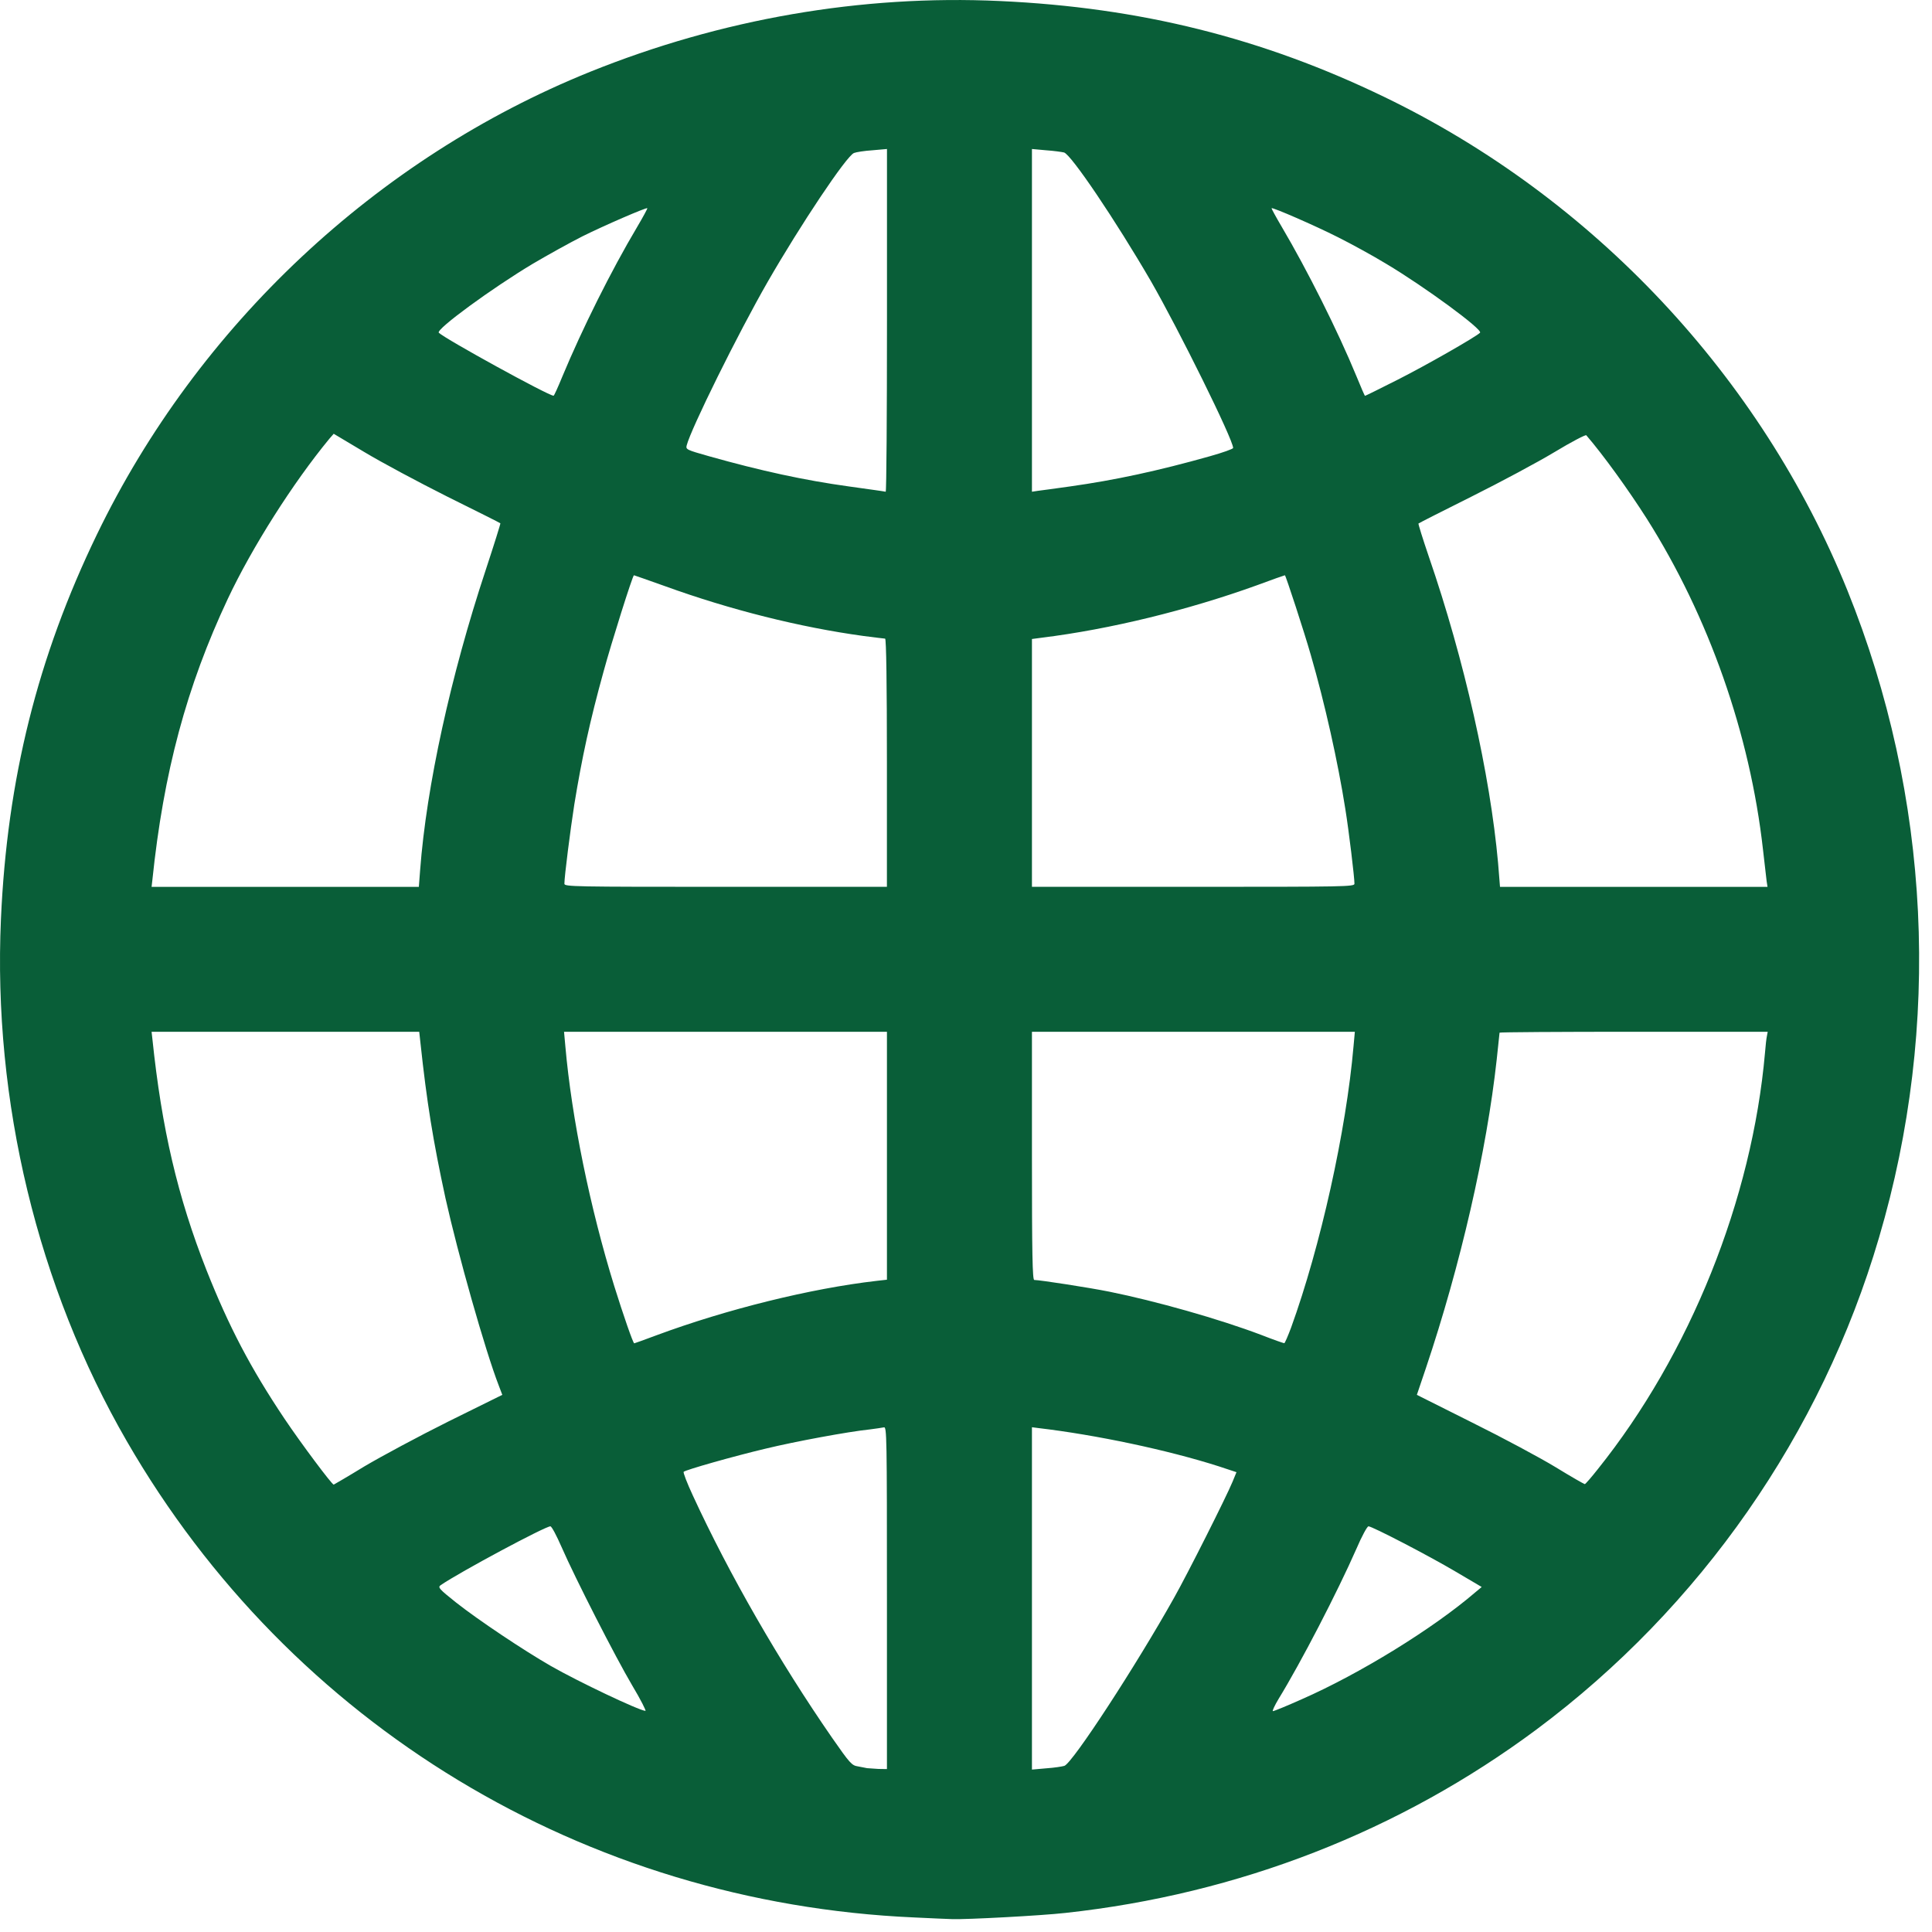
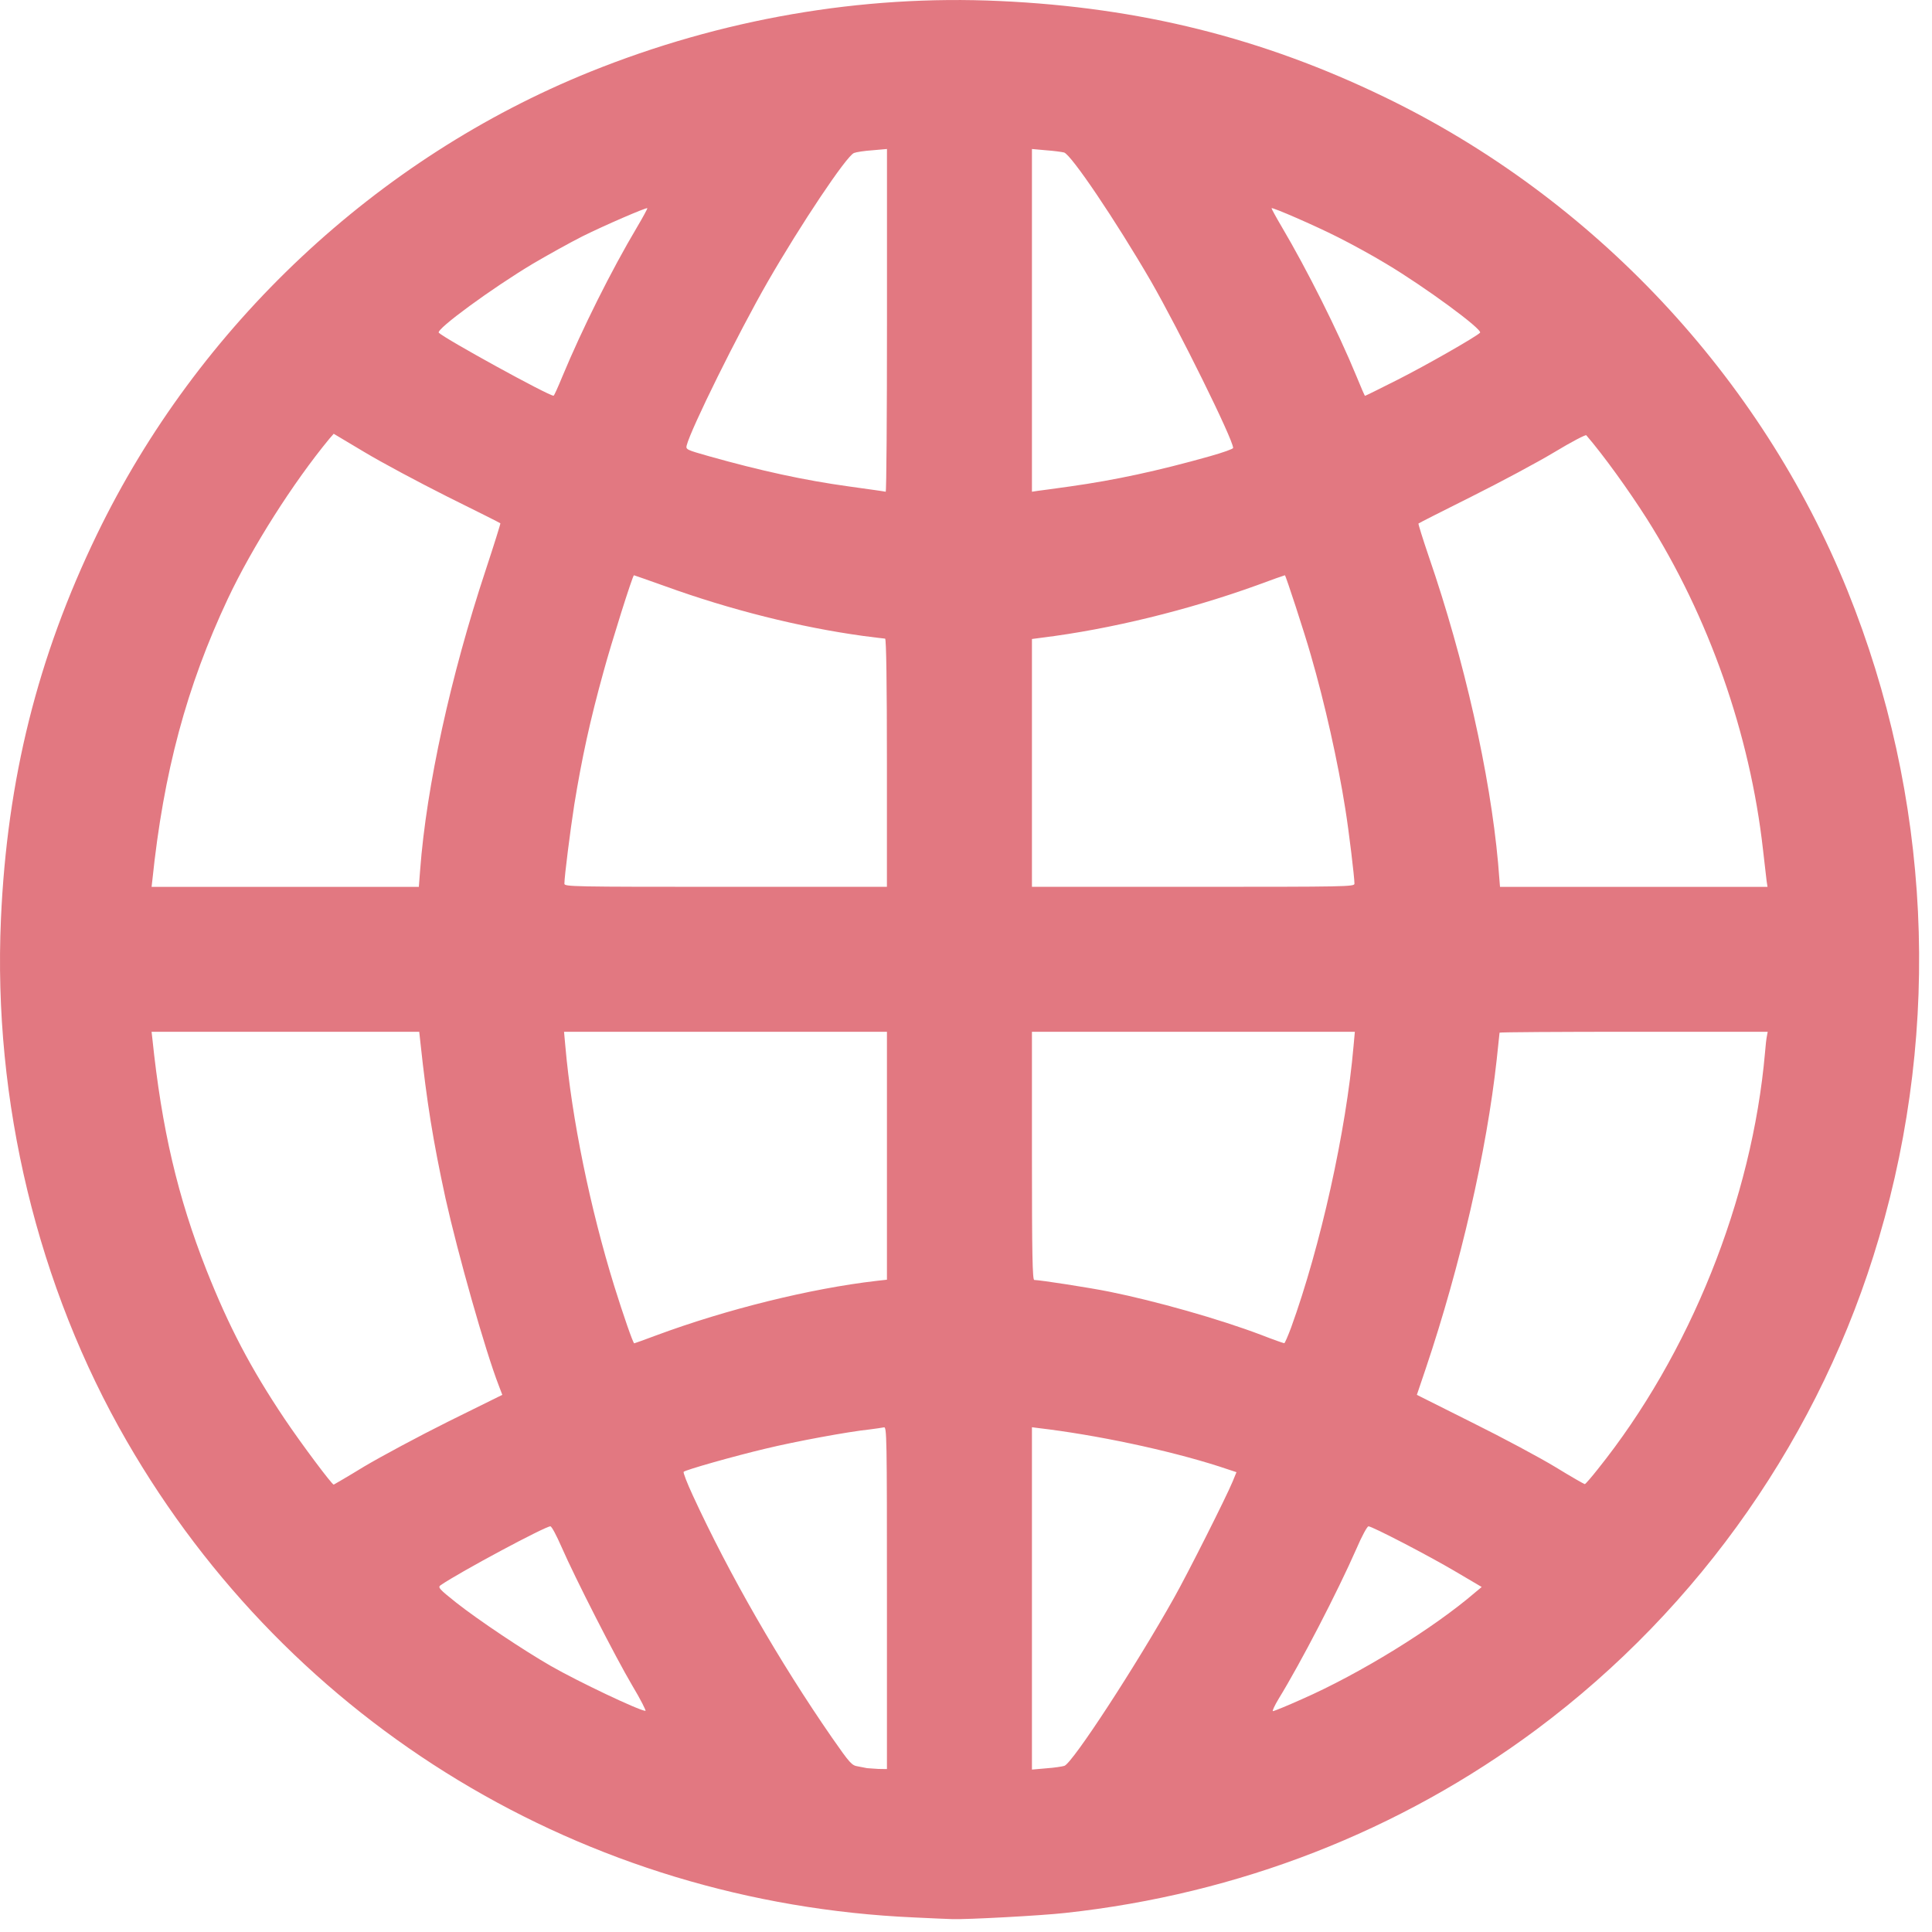
<svg xmlns="http://www.w3.org/2000/svg" width="150" height="150" viewBox="0 0 150 150" fill="none">
  <g opacity="1" transform="translate(0.002746582 0)  rotate(0 74.5 74.5)">
-     <path id="分组 2" fill-rule="evenodd" style="fill:#095E38" transform="translate(0 0)  rotate(0 74.5 74.5)" opacity="1" d="M73.93 149C75.01 149.04 80.85 148.73 82.71 148.52C96.16 147.06 108.68 142.17 119.3 134.27C132.02 124.79 141.41 111.32 145.88 96.1C150.76 79.59 149.89 61.84 143.43 45.84C136.72 29.25 123.71 15.37 107.48 7.53C98.01 2.95 88.53 0.58 77.63 0.08C66.88 -0.42 55.99 1.47 45.8 5.58C29.24 12.27 15.35 25.3 7.52 41.5C2.92 51.01 0.55 60.49 0.07 71.36C-0.56 85.49 2.92 99.91 9.84 111.89C22.56 133.93 45.39 147.74 70.97 148.87C72.32 148.93 73.66 149 73.93 149Z M66.599 137.14C66.879 137.2 67.199 137.25 67.319 137.28C67.429 137.29 67.819 137.32 68.199 137.34L68.859 137.35L68.859 124.05C68.859 111.46 68.849 110.75 68.619 110.82C68.479 110.85 67.989 110.92 67.529 110.98C65.869 111.15 61.719 111.92 59.449 112.47C56.959 113.06 53.229 114.12 53.079 114.27C53.019 114.31 53.339 115.14 53.789 116.11C56.609 122.23 60.509 129.01 64.599 134.92C65.979 136.9 66.129 137.07 66.599 137.14Z M80.577 110.87L80.117 110.81L80.117 124.1L80.117 137.39L81.247 137.29C81.857 137.25 82.477 137.15 82.637 137.1C83.287 136.86 88.217 129.29 91.147 124.06C92.187 122.22 95.217 116.2 95.697 115.03L95.997 114.3L94.637 113.85C90.667 112.58 85.097 111.4 80.577 110.87Z M43.589 120.093C43.209 119.223 42.829 118.503 42.729 118.503C42.329 118.503 35.729 122.033 34.209 123.073C33.969 123.243 34.099 123.373 35.399 124.413C37.149 125.793 40.639 128.123 42.759 129.343C44.929 130.583 49.589 132.793 50.109 132.833C50.189 132.853 49.739 131.953 49.079 130.853C47.769 128.633 44.659 122.543 43.589 120.093Z M114.556 123.613L115.036 123.213L113.016 122.023C110.886 120.763 106.526 118.503 106.246 118.503C106.146 118.503 105.726 119.273 105.316 120.233C103.826 123.623 100.986 129.103 99.266 131.903C98.956 132.423 98.756 132.853 98.826 132.853C98.916 132.853 99.916 132.443 101.056 131.933C105.566 129.953 111.256 126.453 114.556 123.613Z M34.826 110.356L38.996 108.296L38.726 107.586C37.666 104.856 35.546 97.346 34.586 93.036C33.616 88.556 33.136 85.596 32.636 80.926L32.546 80.106L22.146 80.106L11.766 80.106L11.826 80.636C12.556 87.656 13.796 92.936 16.026 98.606C17.776 103.016 19.446 106.206 22.076 110.136C23.386 112.086 25.766 115.266 25.906 115.266C25.916 115.266 27.006 114.636 28.296 113.846C29.596 113.076 32.536 111.496 34.826 110.356Z M116.202 82.256C115.422 89.376 113.392 98.226 110.692 106.256L110.002 108.296L114.292 110.446C116.672 111.626 119.582 113.186 120.782 113.916C121.972 114.646 123.002 115.236 123.042 115.226C123.102 115.216 123.552 114.696 124.042 114.076C131.202 105.146 136.032 93.126 137.032 81.726C137.072 81.186 137.142 80.596 137.182 80.426L137.242 80.106L126.832 80.106C121.102 80.106 116.422 80.136 116.422 80.176C116.422 80.216 116.322 81.156 116.202 82.256Z M47.689 99.856C48.379 102.066 49.149 104.296 49.239 104.296C49.259 104.296 50.049 104.016 50.979 103.666C56.399 101.656 62.929 100.036 68.059 99.446L68.859 99.356L68.859 89.726L68.859 80.106L56.329 80.106L43.789 80.106L43.889 81.206C44.379 86.816 45.819 93.816 47.689 99.856Z M86.127 100.286C89.737 101.016 94.627 102.396 97.927 103.646C98.847 104.006 99.647 104.286 99.707 104.286C99.747 104.296 99.987 103.746 100.237 103.076C102.517 96.786 104.517 87.796 105.087 81.206L105.187 80.106L92.657 80.106L80.117 80.106L80.117 89.736C80.117 97.346 80.157 99.376 80.297 99.376C80.777 99.386 84.537 99.966 86.127 100.286Z M17.686 46.488C14.486 53.298 12.696 59.948 11.826 68.338L11.766 68.858L22.146 68.858L32.516 68.858L32.616 67.558C33.106 61.038 34.986 52.478 37.706 44.258C38.356 42.288 38.866 40.658 38.846 40.628C38.826 40.598 36.966 39.668 34.726 38.558C32.496 37.438 29.596 35.888 28.286 35.098L25.906 33.678L25.566 34.068C22.756 37.478 19.586 42.458 17.686 46.488Z M68.857 59.222C68.857 53.112 68.807 49.583 68.717 49.583C68.647 49.583 67.877 49.483 67.007 49.373C62.127 48.703 56.707 47.352 51.607 45.502C50.317 45.042 49.237 44.663 49.217 44.663C49.117 44.663 47.457 49.932 46.857 52.142C45.797 55.972 45.177 58.843 44.587 62.453C44.277 64.442 43.817 68.052 43.817 68.612C43.817 68.843 44.507 68.853 56.337 68.853L68.857 68.853L68.857 59.222Z M80.867 49.513L80.117 49.612L80.117 59.233L80.117 68.853L92.637 68.853C104.477 68.853 105.157 68.843 105.157 68.612C105.157 68.123 104.727 64.532 104.447 62.803C103.877 59.182 102.857 54.602 101.767 50.852C101.267 49.093 99.817 44.663 99.757 44.663C99.727 44.663 98.727 45.013 97.547 45.453C92.217 47.373 86.207 48.852 80.867 49.513Z M120.697 35.095C119.387 35.885 116.487 37.435 114.247 38.555C112.017 39.665 110.157 40.615 110.127 40.645C110.097 40.665 110.457 41.825 110.927 43.205C113.687 51.215 115.687 60.125 116.307 66.995L116.457 68.855L126.847 68.855L137.227 68.855L137.157 68.405C137.127 68.155 137.007 67.055 136.877 65.975C135.867 56.965 132.657 47.865 127.857 40.275C126.417 38.015 124.477 35.325 123.157 33.795C123.117 33.725 121.987 34.315 120.697 35.095Z M67.732 11.668C67.122 11.708 66.472 11.808 66.302 11.878C65.722 12.098 62.152 17.448 59.602 21.878C57.282 25.918 53.642 33.288 53.312 34.578C53.232 34.898 53.302 34.928 55.032 35.418C59.082 36.558 62.432 37.288 65.912 37.768C67.752 38.028 68.452 38.118 68.762 38.178C68.822 38.178 68.862 32.198 68.862 24.888L68.862 11.568L67.732 11.668Z M83.067 37.768C86.557 37.278 89.907 36.558 93.947 35.418C94.937 35.138 95.737 34.858 95.737 34.778C95.737 34.128 91.537 25.628 89.347 21.818C86.627 17.138 83.157 11.988 82.607 11.838C82.437 11.798 81.807 11.708 81.217 11.668L80.117 11.568L80.117 24.878L80.117 38.178L80.577 38.108C80.817 38.078 81.947 37.928 83.067 37.768Z M49.476 17.604C49.926 16.844 50.276 16.194 50.256 16.164C50.176 16.094 46.956 17.484 45.226 18.344C44.256 18.834 42.526 19.794 41.356 20.484C38.246 22.344 33.816 25.574 34.066 25.834C34.576 26.324 42.576 30.724 42.976 30.724C43.016 30.734 43.326 30.044 43.666 29.214C45.186 25.564 47.436 21.034 49.476 17.604Z M114.907 25.833C115.147 25.593 110.567 22.233 107.607 20.473C106.587 19.853 104.907 18.933 103.867 18.413C102.067 17.503 98.797 16.083 98.718 16.163C98.707 16.193 99.058 16.843 99.507 17.603C101.457 20.903 103.867 25.693 105.317 29.223C105.657 30.053 105.947 30.733 105.977 30.733C106.007 30.733 107.147 30.173 108.507 29.483C110.667 28.393 114.577 26.163 114.907 25.833Z " />
+     <path id="分组 2" fill-rule="evenodd" style="fill:#E27881" transform="translate(0 0)  rotate(0 74.5 74.5)" opacity="1" d="M73.93 149C75.01 149.04 80.85 148.73 82.71 148.52C96.16 147.06 108.68 142.17 119.3 134.27C132.02 124.79 141.41 111.32 145.88 96.1C150.76 79.59 149.89 61.84 143.43 45.84C136.72 29.25 123.71 15.37 107.48 7.53C98.01 2.95 88.53 0.58 77.63 0.08C66.88 -0.42 55.99 1.47 45.8 5.58C29.24 12.27 15.35 25.3 7.52 41.5C2.92 51.01 0.55 60.49 0.07 71.36C-0.56 85.49 2.92 99.91 9.84 111.89C22.56 133.93 45.39 147.74 70.97 148.87C72.32 148.93 73.66 149 73.93 149Z M66.599 137.14C66.879 137.2 67.199 137.25 67.319 137.28C67.429 137.29 67.819 137.32 68.199 137.34L68.859 137.35L68.859 124.05C68.859 111.46 68.849 110.75 68.619 110.82C68.479 110.85 67.989 110.92 67.529 110.98C65.869 111.15 61.719 111.92 59.449 112.47C56.959 113.06 53.229 114.12 53.079 114.27C53.019 114.31 53.339 115.14 53.789 116.11C56.609 122.23 60.509 129.01 64.599 134.92C65.979 136.9 66.129 137.07 66.599 137.14Z M80.577 110.87L80.117 110.81L80.117 124.1L80.117 137.39L81.247 137.29C81.857 137.25 82.477 137.15 82.637 137.1C83.287 136.86 88.217 129.29 91.147 124.06C92.187 122.22 95.217 116.2 95.697 115.03L95.997 114.3L94.637 113.85C90.667 112.58 85.097 111.4 80.577 110.87Z M43.589 120.093C43.209 119.223 42.829 118.503 42.729 118.503C42.329 118.503 35.729 122.033 34.209 123.073C33.969 123.243 34.099 123.373 35.399 124.413C37.149 125.793 40.639 128.123 42.759 129.343C44.929 130.583 49.589 132.793 50.109 132.833C50.189 132.853 49.739 131.953 49.079 130.853C47.769 128.633 44.659 122.543 43.589 120.093Z M114.556 123.613L115.036 123.213L113.016 122.023C110.886 120.763 106.526 118.503 106.246 118.503C106.146 118.503 105.726 119.273 105.316 120.233C103.826 123.623 100.986 129.103 99.266 131.903C98.956 132.423 98.756 132.853 98.826 132.853C98.916 132.853 99.916 132.443 101.056 131.933C105.566 129.953 111.256 126.453 114.556 123.613Z M34.826 110.356L38.996 108.296L38.726 107.586C37.666 104.856 35.546 97.346 34.586 93.036C33.616 88.556 33.136 85.596 32.636 80.926L32.546 80.106L22.146 80.106L11.766 80.106L11.826 80.636C12.556 87.656 13.796 92.936 16.026 98.606C17.776 103.016 19.446 106.206 22.076 110.136C23.386 112.086 25.766 115.266 25.906 115.266C25.916 115.266 27.006 114.636 28.296 113.846C29.596 113.076 32.536 111.496 34.826 110.356Z M116.202 82.256C115.422 89.376 113.392 98.226 110.692 106.256L110.002 108.296L114.292 110.446C116.672 111.626 119.582 113.186 120.782 113.916C121.972 114.646 123.002 115.236 123.042 115.226C123.102 115.216 123.552 114.696 124.042 114.076C131.202 105.146 136.032 93.126 137.032 81.726C137.072 81.186 137.142 80.596 137.182 80.426L137.242 80.106L126.832 80.106C121.102 80.106 116.422 80.136 116.422 80.176C116.422 80.216 116.322 81.156 116.202 82.256Z M47.689 99.856C48.379 102.066 49.149 104.296 49.239 104.296C49.259 104.296 50.049 104.016 50.979 103.666C56.399 101.656 62.929 100.036 68.059 99.446L68.859 99.356L68.859 89.726L68.859 80.106L56.329 80.106L43.789 80.106L43.889 81.206C44.379 86.816 45.819 93.816 47.689 99.856Z M86.127 100.286C89.737 101.016 94.627 102.396 97.927 103.646C98.847 104.006 99.647 104.286 99.707 104.286C99.747 104.296 99.987 103.746 100.237 103.076C102.517 96.786 104.517 87.796 105.087 81.206L105.187 80.106L92.657 80.106L80.117 80.106L80.117 89.736C80.117 97.346 80.157 99.376 80.297 99.376C80.777 99.386 84.537 99.966 86.127 100.286Z M17.686 46.488C14.486 53.298 12.696 59.948 11.826 68.338L11.766 68.858L22.146 68.858L32.516 68.858L32.616 67.558C33.106 61.038 34.986 52.478 37.706 44.258C38.356 42.288 38.866 40.658 38.846 40.628C38.826 40.598 36.966 39.668 34.726 38.558C32.496 37.438 29.596 35.888 28.286 35.098L25.906 33.678L25.566 34.068C22.756 37.478 19.586 42.458 17.686 46.488Z M68.857 59.222C68.857 53.112 68.807 49.583 68.717 49.583C68.647 49.583 67.877 49.483 67.007 49.373C62.127 48.703 56.707 47.352 51.607 45.502C50.317 45.042 49.237 44.663 49.217 44.663C49.117 44.663 47.457 49.932 46.857 52.142C45.797 55.972 45.177 58.843 44.587 62.453C44.277 64.442 43.817 68.052 43.817 68.612C43.817 68.843 44.507 68.853 56.337 68.853L68.857 68.853L68.857 59.222Z M80.867 49.513L80.117 49.612L80.117 59.233L80.117 68.853L92.637 68.853C104.477 68.853 105.157 68.843 105.157 68.612C105.157 68.123 104.727 64.532 104.447 62.803C103.877 59.182 102.857 54.602 101.767 50.852C101.267 49.093 99.817 44.663 99.757 44.663C99.727 44.663 98.727 45.013 97.547 45.453C92.217 47.373 86.207 48.852 80.867 49.513Z M120.697 35.095C119.387 35.885 116.487 37.435 114.247 38.555C112.017 39.665 110.157 40.615 110.127 40.645C110.097 40.665 110.457 41.825 110.927 43.205C113.687 51.215 115.687 60.125 116.307 66.995L116.457 68.855L126.847 68.855L137.227 68.855L137.157 68.405C137.127 68.155 137.007 67.055 136.877 65.975C135.867 56.965 132.657 47.865 127.857 40.275C126.417 38.015 124.477 35.325 123.157 33.795C123.117 33.725 121.987 34.315 120.697 35.095Z M67.732 11.668C67.122 11.708 66.472 11.808 66.302 11.878C65.722 12.098 62.152 17.448 59.602 21.878C57.282 25.918 53.642 33.288 53.312 34.578C53.232 34.898 53.302 34.928 55.032 35.418C59.082 36.558 62.432 37.288 65.912 37.768C67.752 38.028 68.452 38.118 68.762 38.178C68.822 38.178 68.862 32.198 68.862 24.888L68.862 11.568L67.732 11.668Z M83.067 37.768C86.557 37.278 89.907 36.558 93.947 35.418C94.937 35.138 95.737 34.858 95.737 34.778C95.737 34.128 91.537 25.628 89.347 21.818C86.627 17.138 83.157 11.988 82.607 11.838C82.437 11.798 81.807 11.708 81.217 11.668L80.117 11.568L80.117 24.878L80.117 38.178L80.577 38.108C80.817 38.078 81.947 37.928 83.067 37.768Z M49.476 17.604C49.926 16.844 50.276 16.194 50.256 16.164C50.176 16.094 46.956 17.484 45.226 18.344C44.256 18.834 42.526 19.794 41.356 20.484C38.246 22.344 33.816 25.574 34.066 25.834C34.576 26.324 42.576 30.724 42.976 30.724C43.016 30.734 43.326 30.044 43.666 29.214C45.186 25.564 47.436 21.034 49.476 17.604Z M114.907 25.833C115.147 25.593 110.567 22.233 107.607 20.473C106.587 19.853 104.907 18.933 103.867 18.413C102.067 17.503 98.797 16.083 98.718 16.163C98.707 16.193 99.058 16.843 99.507 17.603C101.457 20.903 103.867 25.693 105.317 29.223C105.657 30.053 105.947 30.733 105.977 30.733C106.007 30.733 107.147 30.173 108.507 29.483C110.667 28.393 114.577 26.163 114.907 25.833Z " />
  </g>
</svg>
